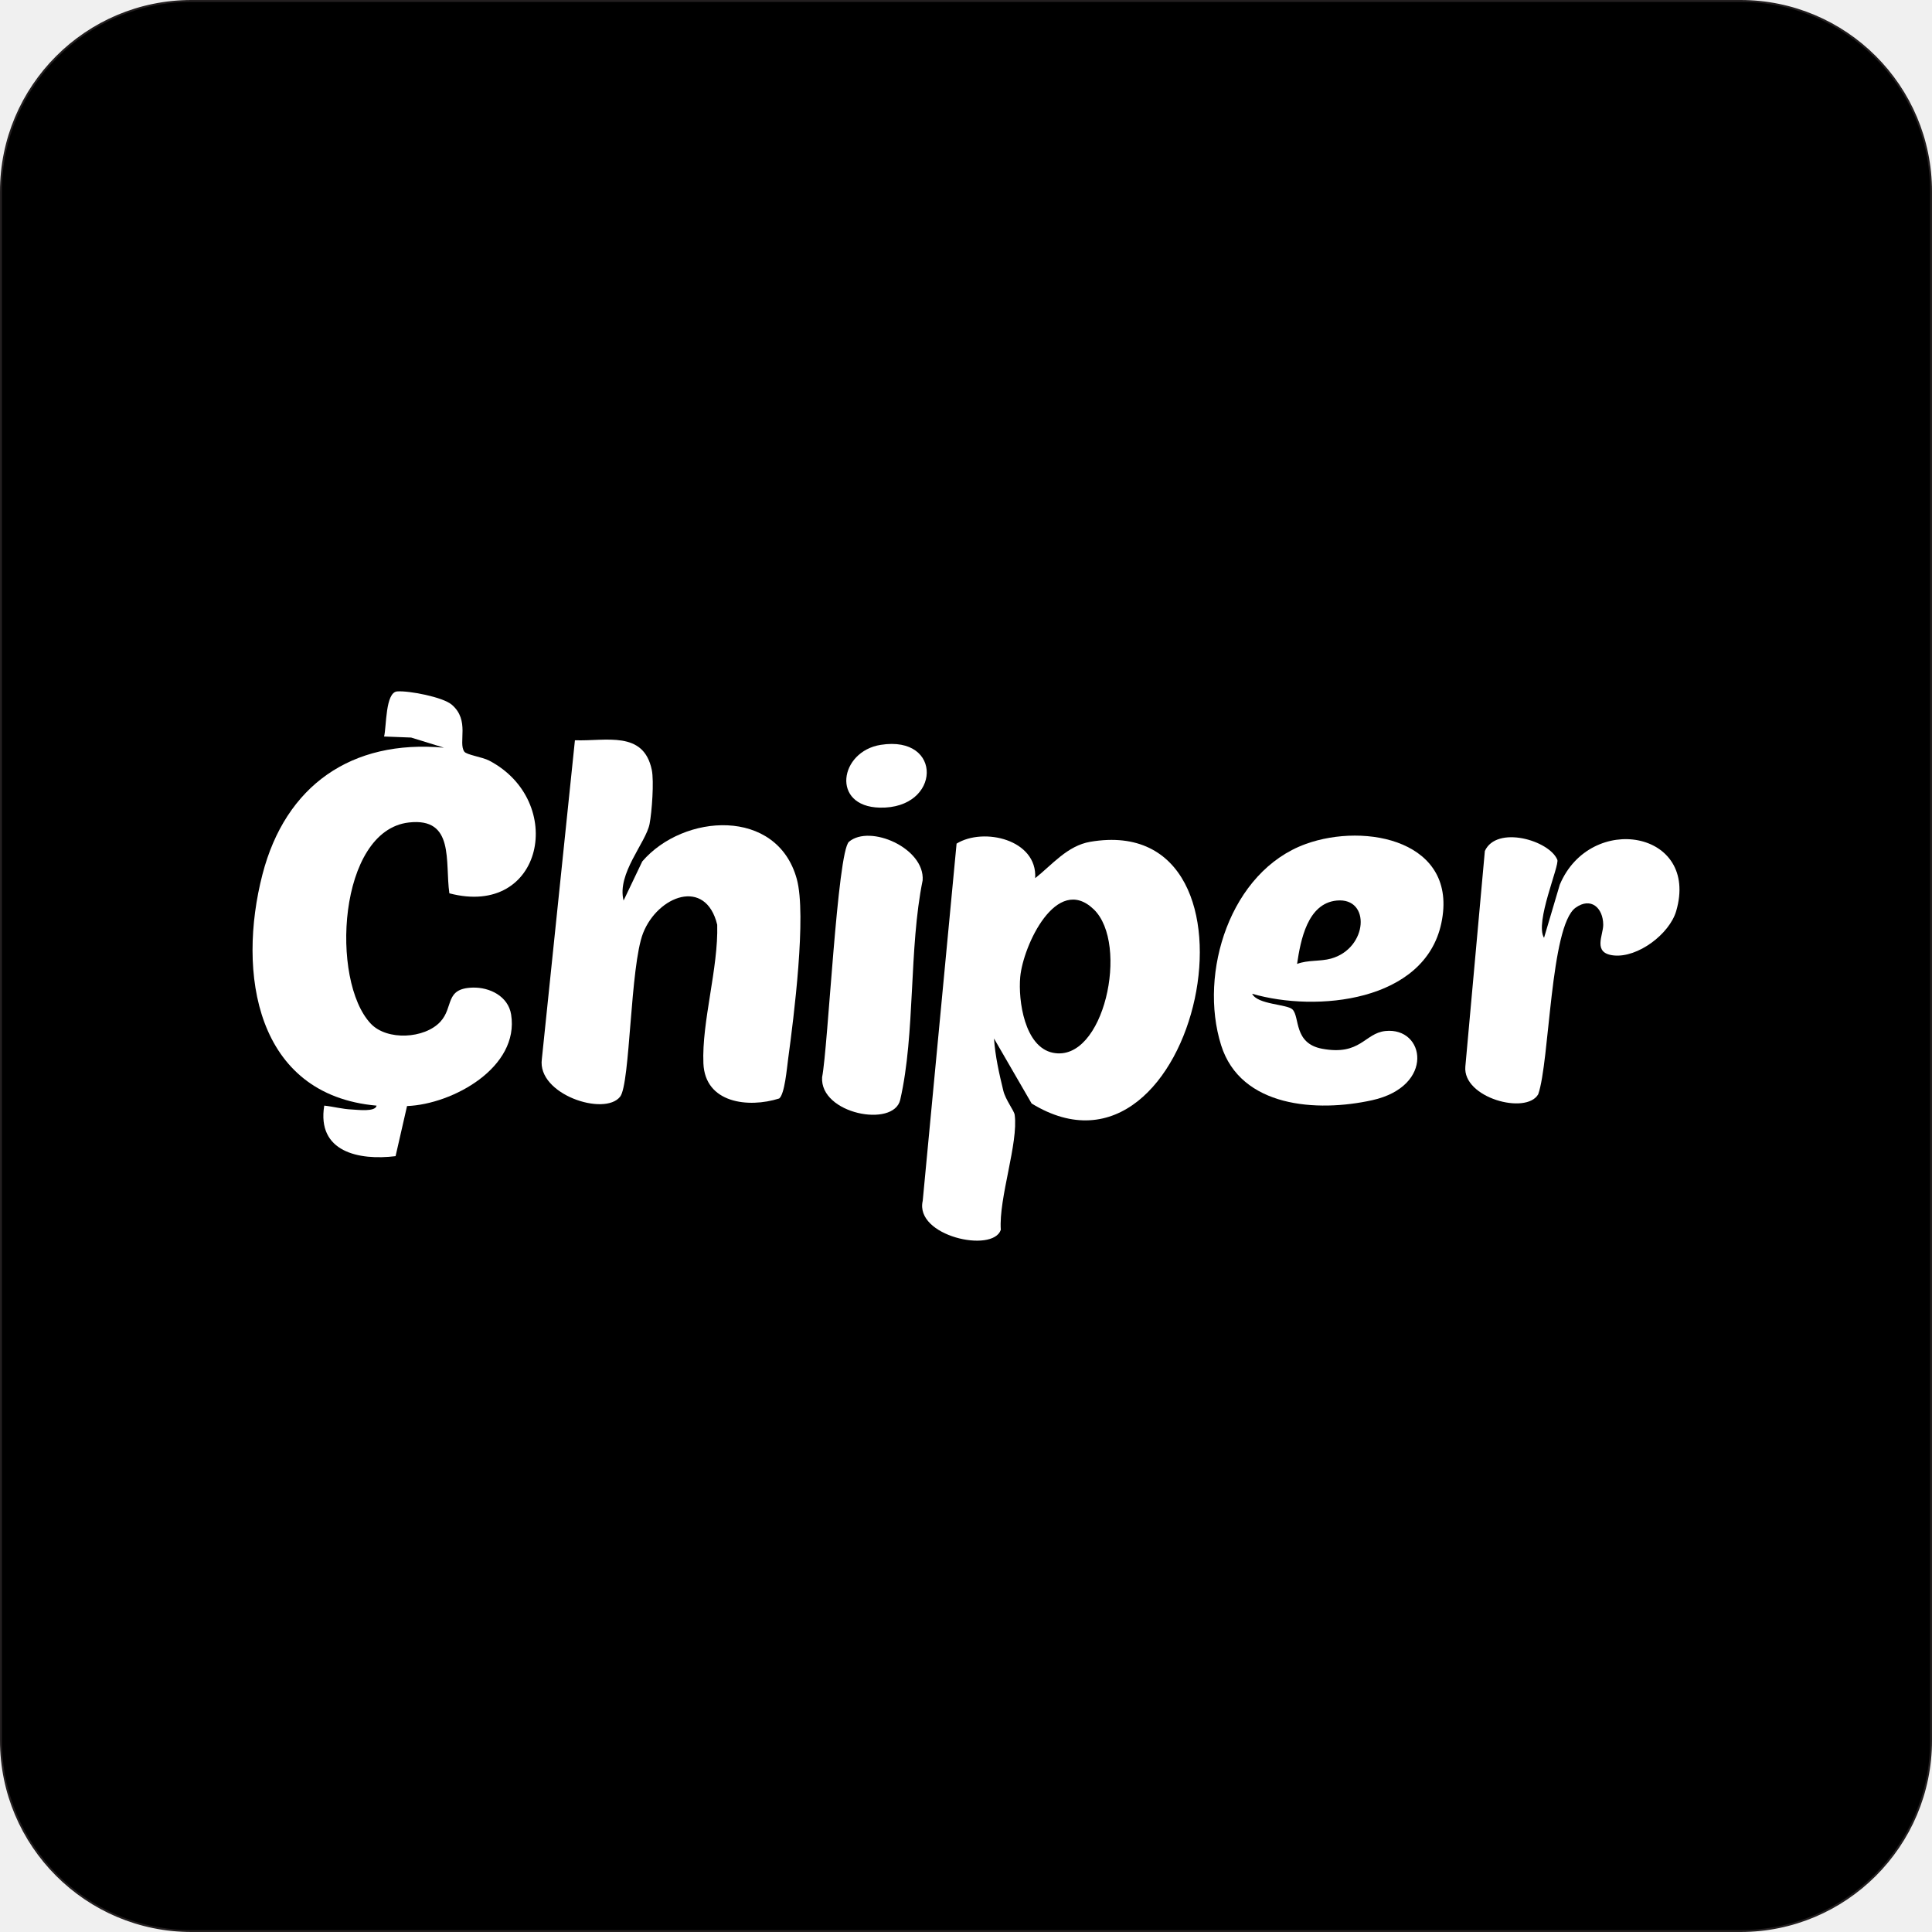
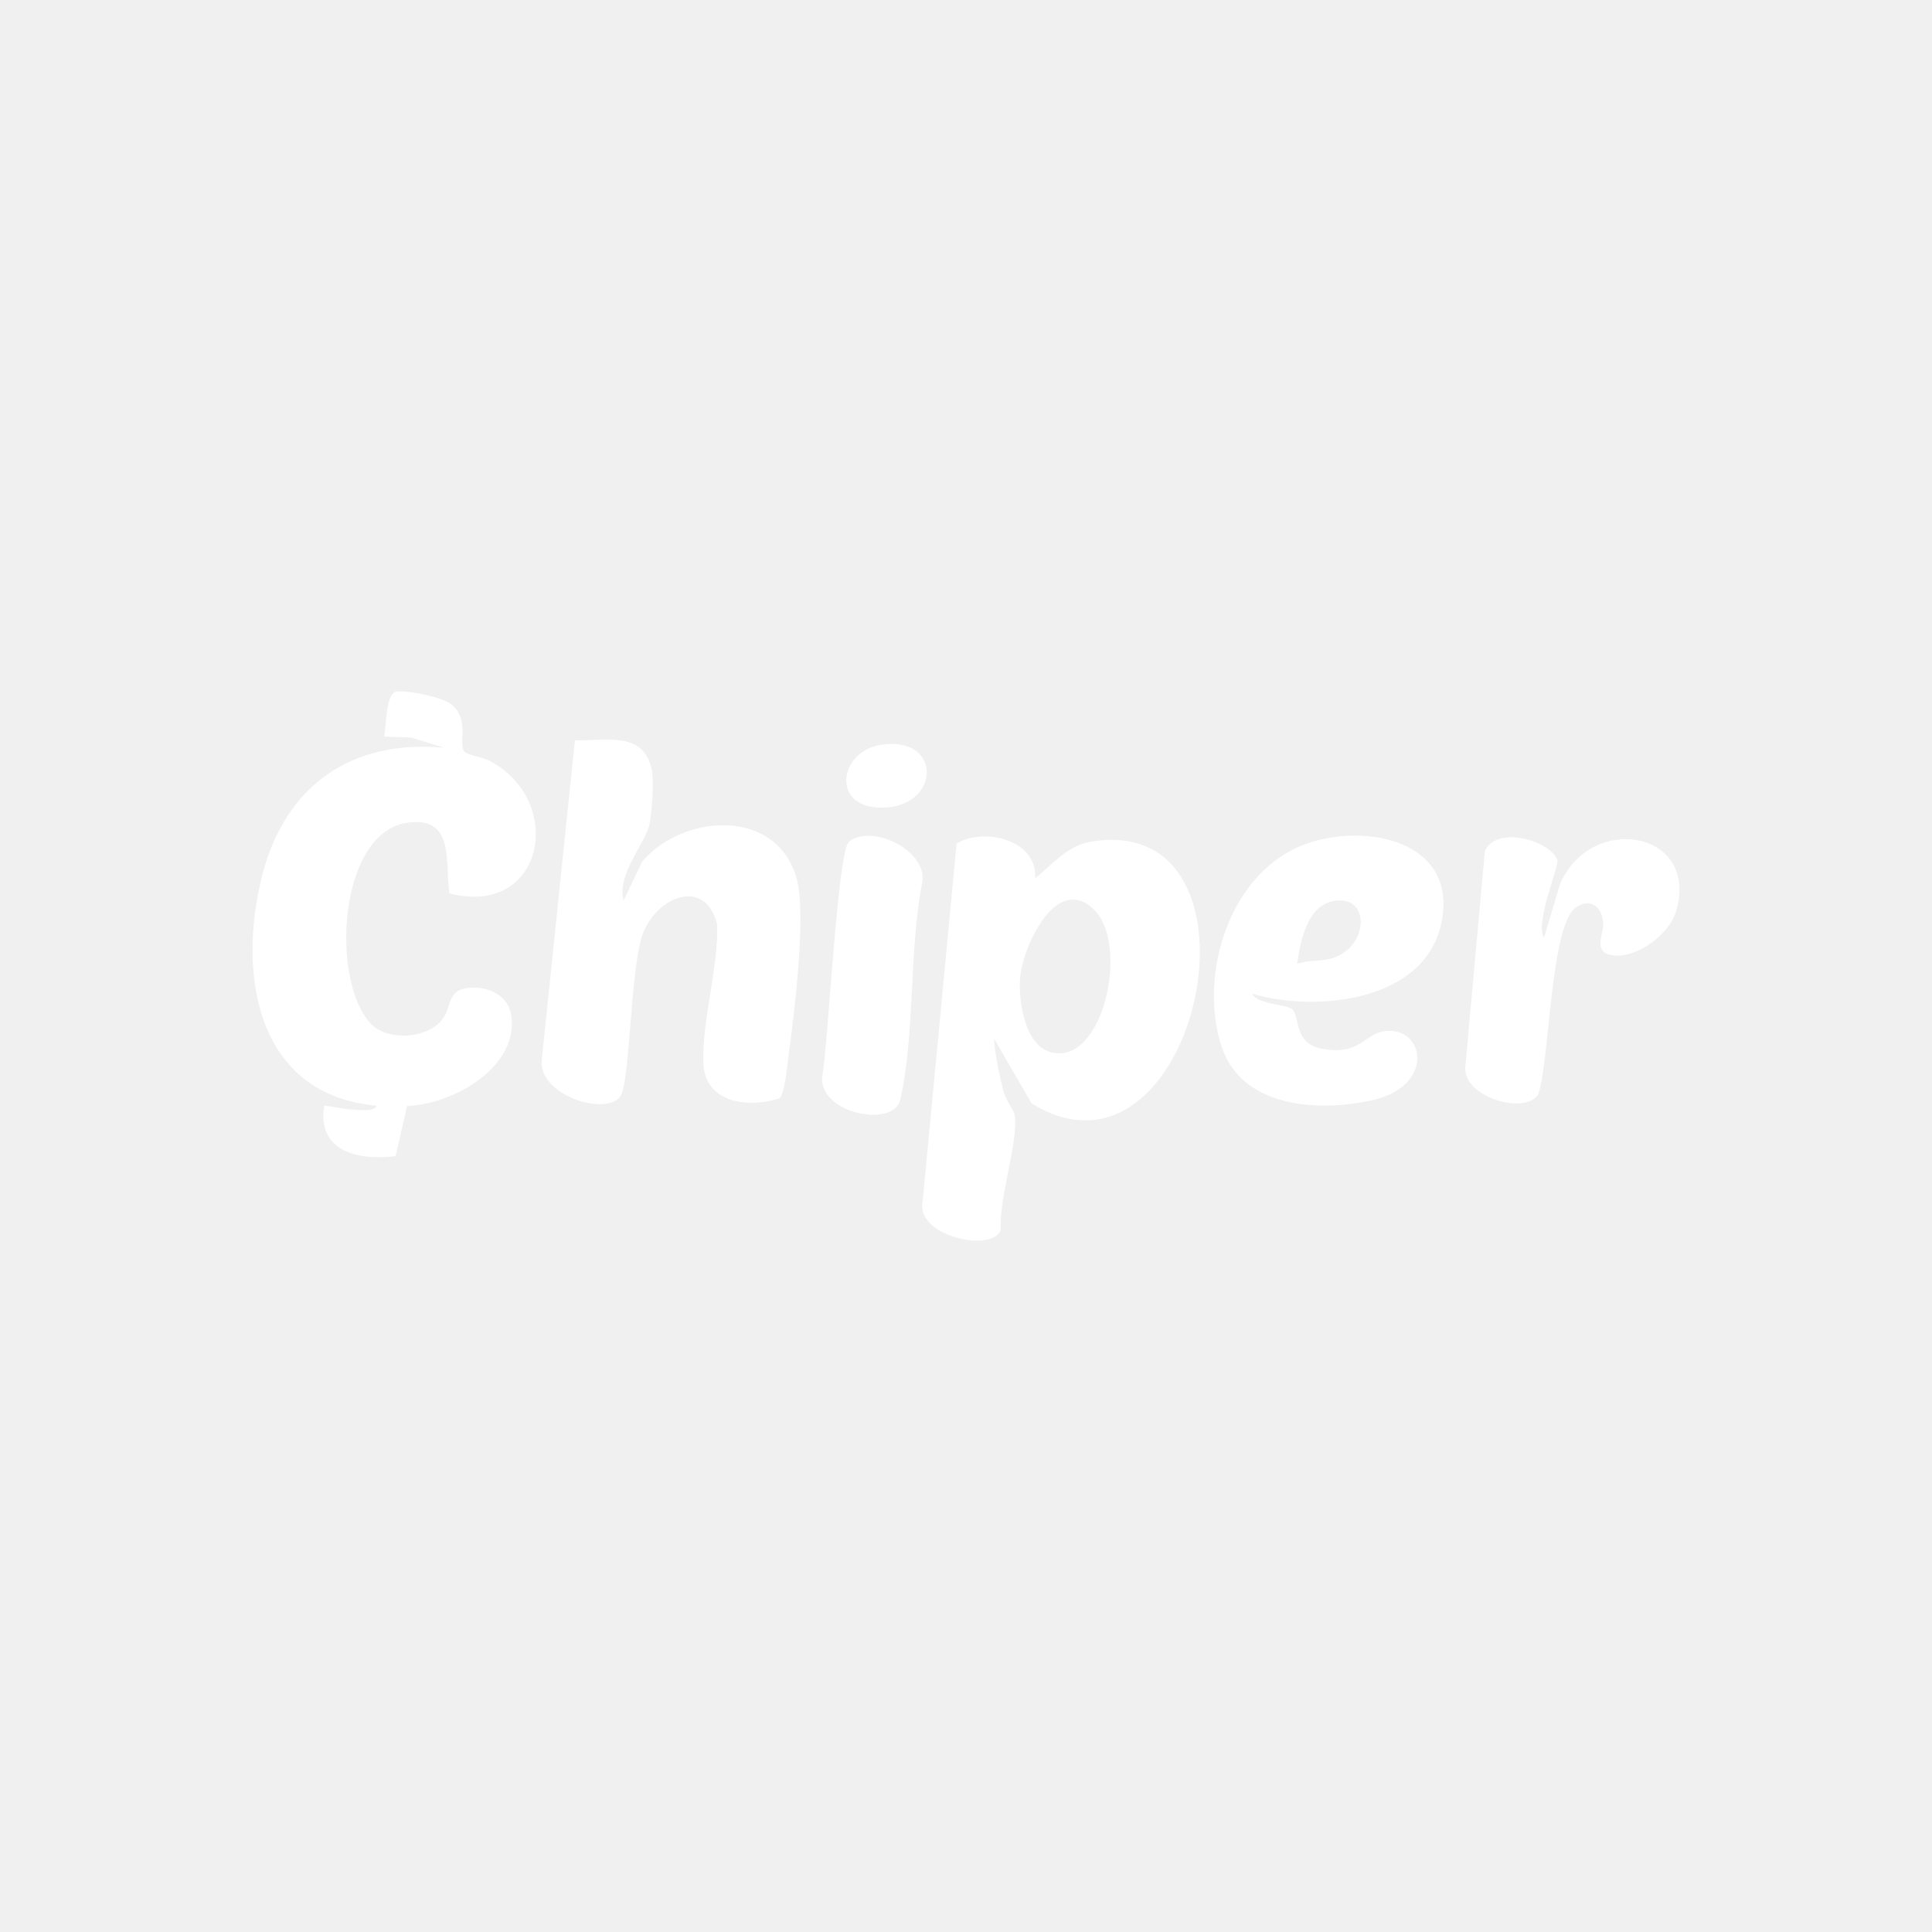
<svg xmlns="http://www.w3.org/2000/svg" id="Layer_1" data-name="Layer 1" viewBox="0 0 1013.34 1013.34">
  <defs>
    <style>
      .cls-1 {
        stroke: #231f20;
        stroke-miterlimit: 10;
      }

      .cls-2 {
        fill: #fff;
      }
    </style>
  </defs>
-   <rect class="cls-1" x=".5" y=".5" width="1012.34" height="1012.34" rx="100" ry="100" />
  <g>
    <path class="cls-2" d="M213.49,580.15l-6.01,26.26c-19.26,2.36-41.39-2.2-37.41-26.51,5.02.54,9.43,1.83,14.61,2.04,2.71.11,12.23,1.42,12.84-2.03-63.51-5.62-73.19-69.76-59.86-121.27,12.05-46.57,46.64-70.9,95.19-66.48l-17.21-5.31-14.18-.55c1.31-5.24.61-23.17,6.87-23.65,6.14-.47,23.89,2.95,28.58,6.92,9.72,8.22,3.25,19.93,6.63,24.68,1.2,1.68,9.45,2.82,12.98,4.66,40.66,21.22,28.66,82.63-20.83,69.64-2.36-16.54,2.91-39.91-21.26-37.15-37.11,4.25-41.3,83.03-19.92,105.55,8.53,8.99,28.18,7.89,36.44-1.03,7.14-7.72,2.16-17.5,16.97-17.92,8.92-.25,18.62,4.54,20.16,14.08,4.47,27.73-30.57,47.1-54.57,48.05Z" />
    <path class="cls-2" d="M542.95,460.61c8.93-7.07,16.87-17.03,28.91-19.09,99.81-17.01,56.56,190.87-30.77,137.26l-19.73-34.09c.63,9.29,2.69,18.35,4.88,27.37,1.19,4.88,5.66,10.46,5.96,12.65,2.03,14.79-8.45,43.79-7.27,60.34-4.19,12.36-45.26,3.32-40.96-15.21l17.76-187.36c14.13-8.7,42.41-2.16,41.23,18.12ZM573.65,476.93c-19.53-18.74-37.04,19.11-38.54,35.51-1.12,12.3,2.26,36.68,17.11,39.73,26.79,5.52,40.3-57.13,21.43-75.24Z" />
    <path class="cls-2" d="M327.07,472.33l9.8-20.51c21.64-25.2,70.68-28.36,81.04,9.18,5.23,18.96-1.57,72.68-4.53,94.42-.68,5-1.8,18.45-4.69,20.74-16.18,5.13-38.87,2.49-39.75-18.39-.92-21.85,7.91-50.06,7.24-72.75-6.07-24.93-31.2-15.13-38.87,4.38-6.79,17.28-6.72,78.97-12.03,85.79-8.17,10.5-43.63-1.19-41.08-19.7l17.35-167.22c16.31.59,35.96-5.28,40.31,15.52,1.24,5.94.06,22.11-1.16,28.38-1.92,9.82-17.24,26.09-13.63,40.16Z" />
    <path class="cls-2" d="M656.77,521.25c2.83,5.72,18.33,5.39,21.15,8.22,3.94,3.96.48,17.82,15.59,20.61,20.13,3.72,22.18-8.14,33.09-9.3,20.86-2.23,26.18,28.97-6.92,36.29-28.85,6.38-68.92,3.85-79.2-28.86-11.93-37.96,4.78-91.21,44.4-105.54,31.63-11.44,80.21-1.51,71.11,41.52-8.74,41.34-65.57,46.84-99.21,37.05ZM680.32,505.58c5.63-2.15,12.14-1.22,17.79-2.79,19.43-5.39,20.99-32.17,3.01-30.45-15.35,1.47-18.95,20.81-20.8,33.23Z" />
    <path class="cls-2" d="M809.85,491.89l8.27-27.9c16.05-38.11,73.42-28.41,61.04,13.89-3.53,12.05-20.16,24.57-32.76,23.25-11.25-1.18-5.46-10.57-5.5-16.11-.07-8.88-6.5-14.69-14.54-8.89-13.27,9.57-13.54,80.72-19.56,97.82-6.28,10.94-39.69,1.86-38.22-14.53l10.23-113.08c6.18-13.55,33.7-5.66,38,4.58,1.27,3.01-11.96,32.94-6.95,40.99Z" />
    <path class="cls-2" d="M445.28,441.51c11.01-9.3,39.84,3.35,38.65,20.23-7.3,35.81-3.77,80.25-11.76,115.1-3.41,14.85-42.2,7.43-40.97-11.84,3.1-15.64,7.99-118.33,14.09-123.48Z" />
    <path class="cls-2" d="M461.97,390.67c32.86-5.17,31.61,33.65-.48,32.94-25.77-.57-21.23-29.53.48-32.94Z" />
  </g>
</svg>
